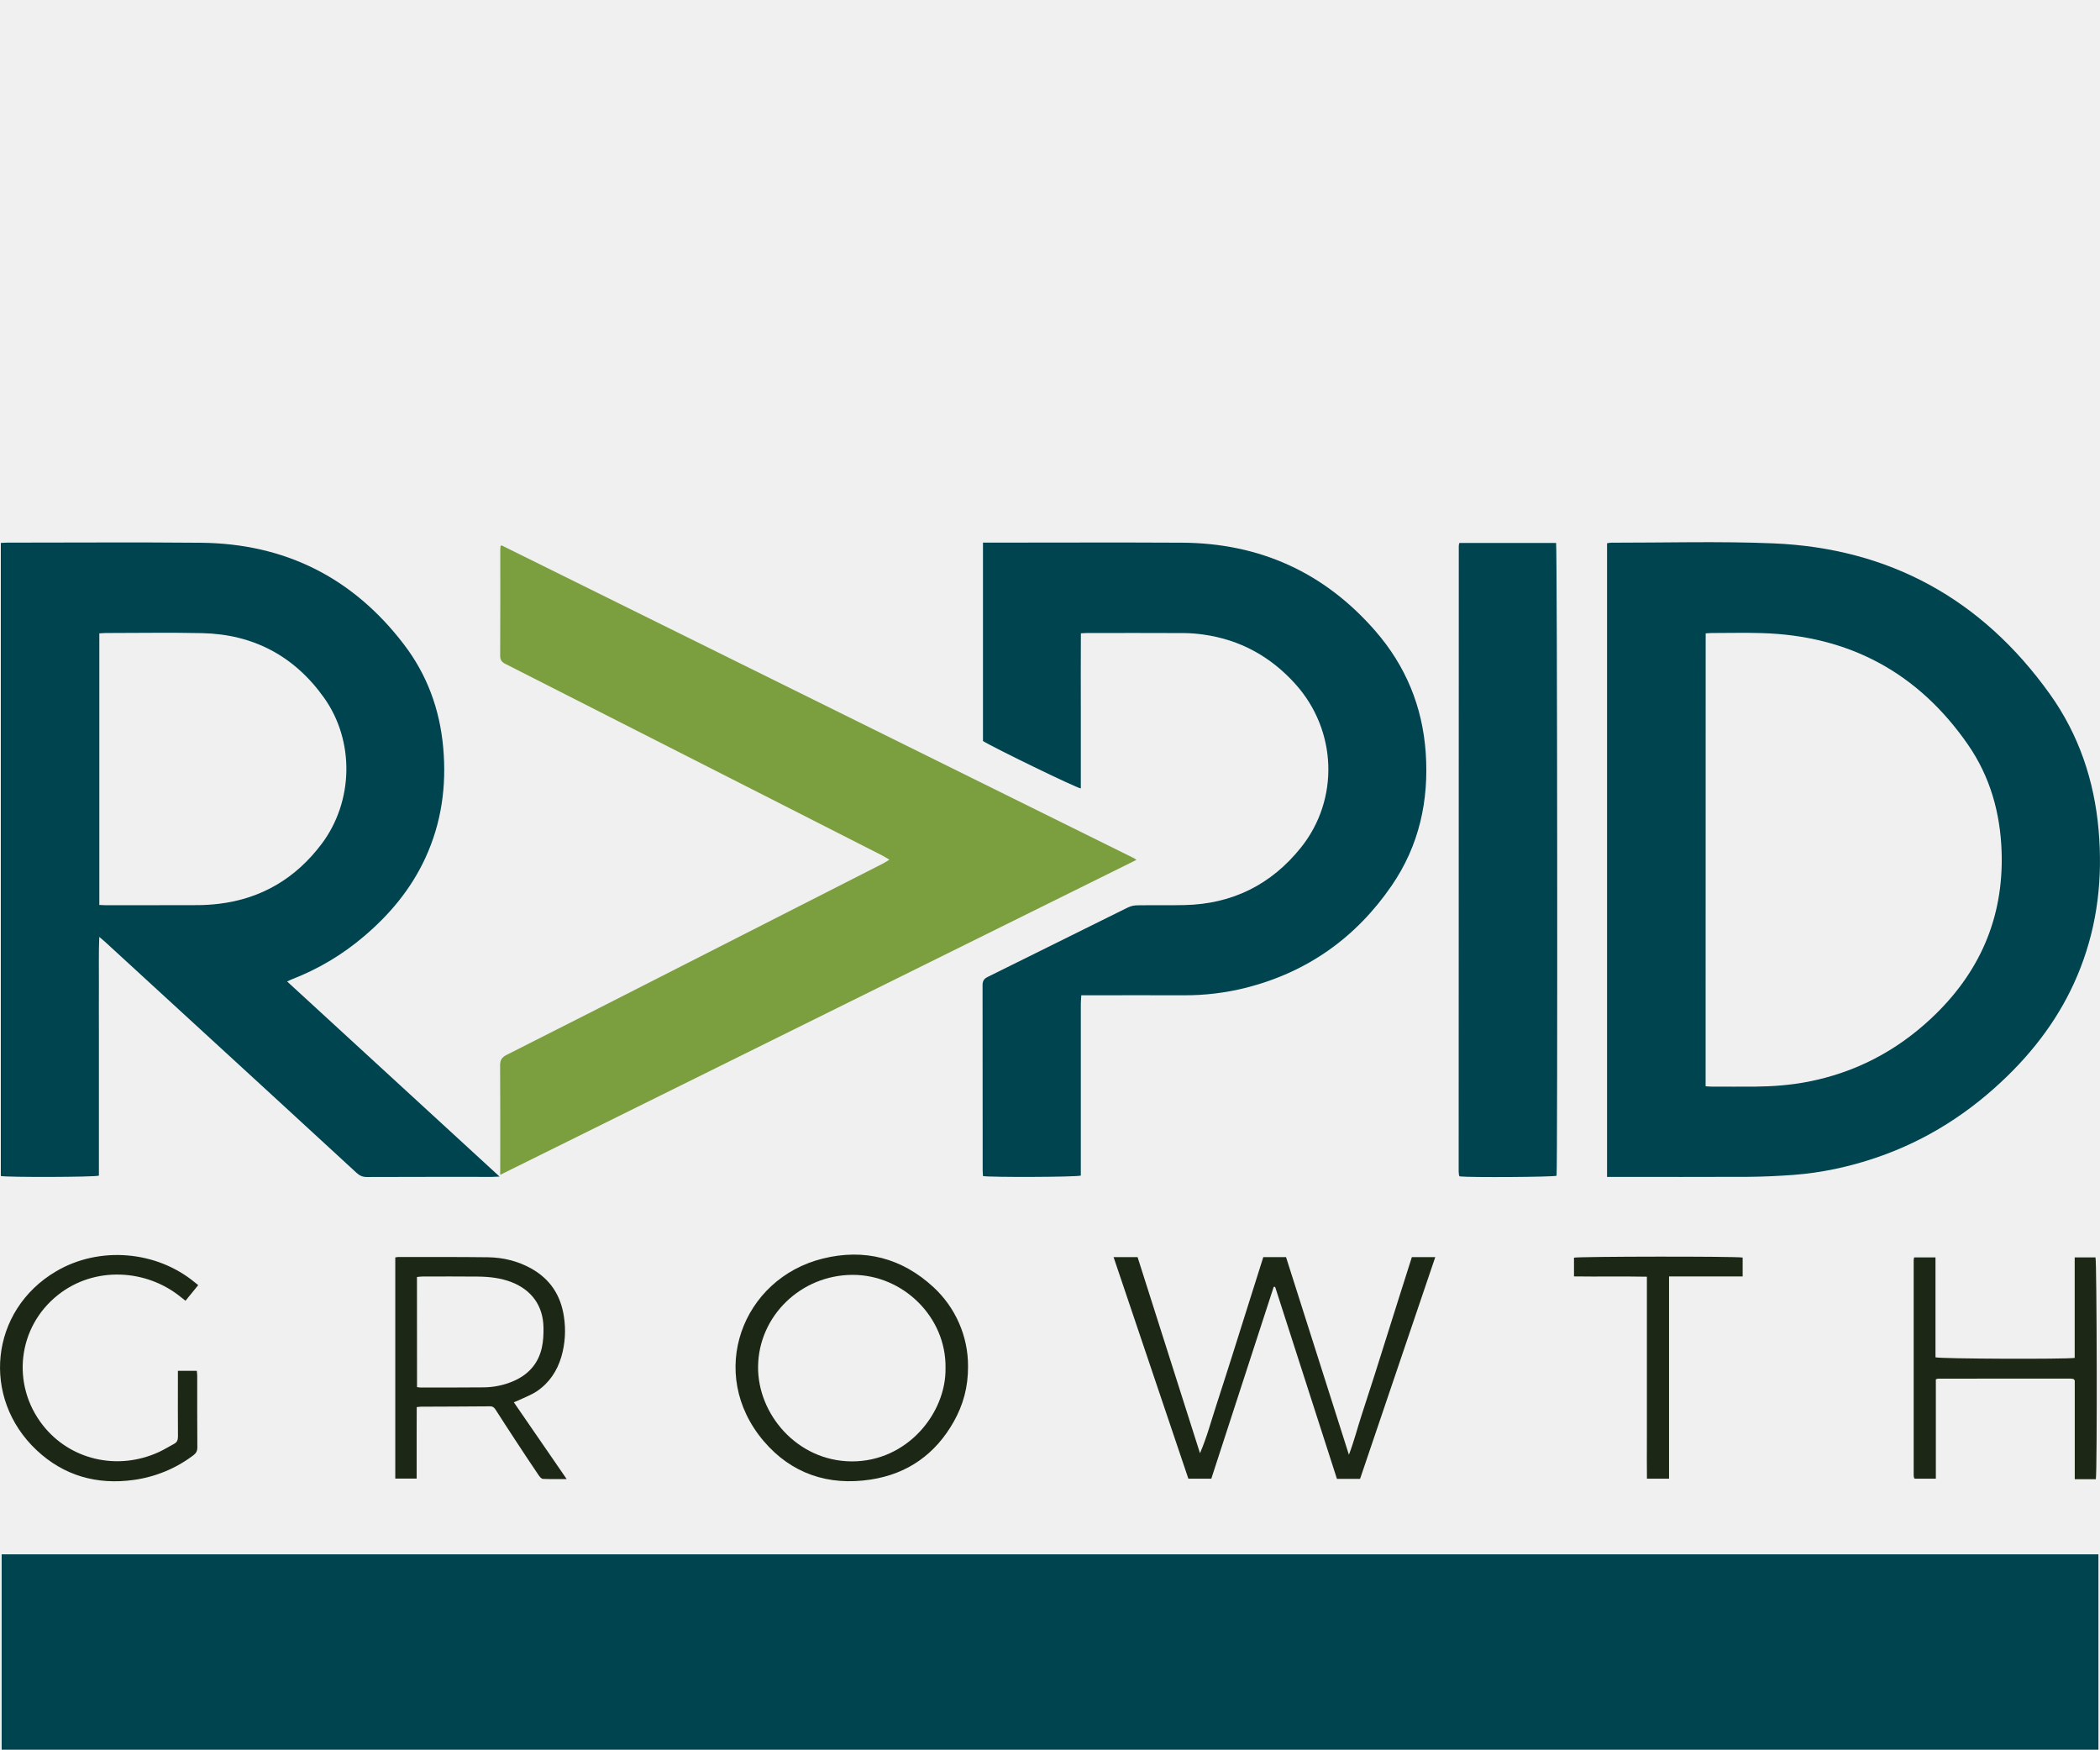
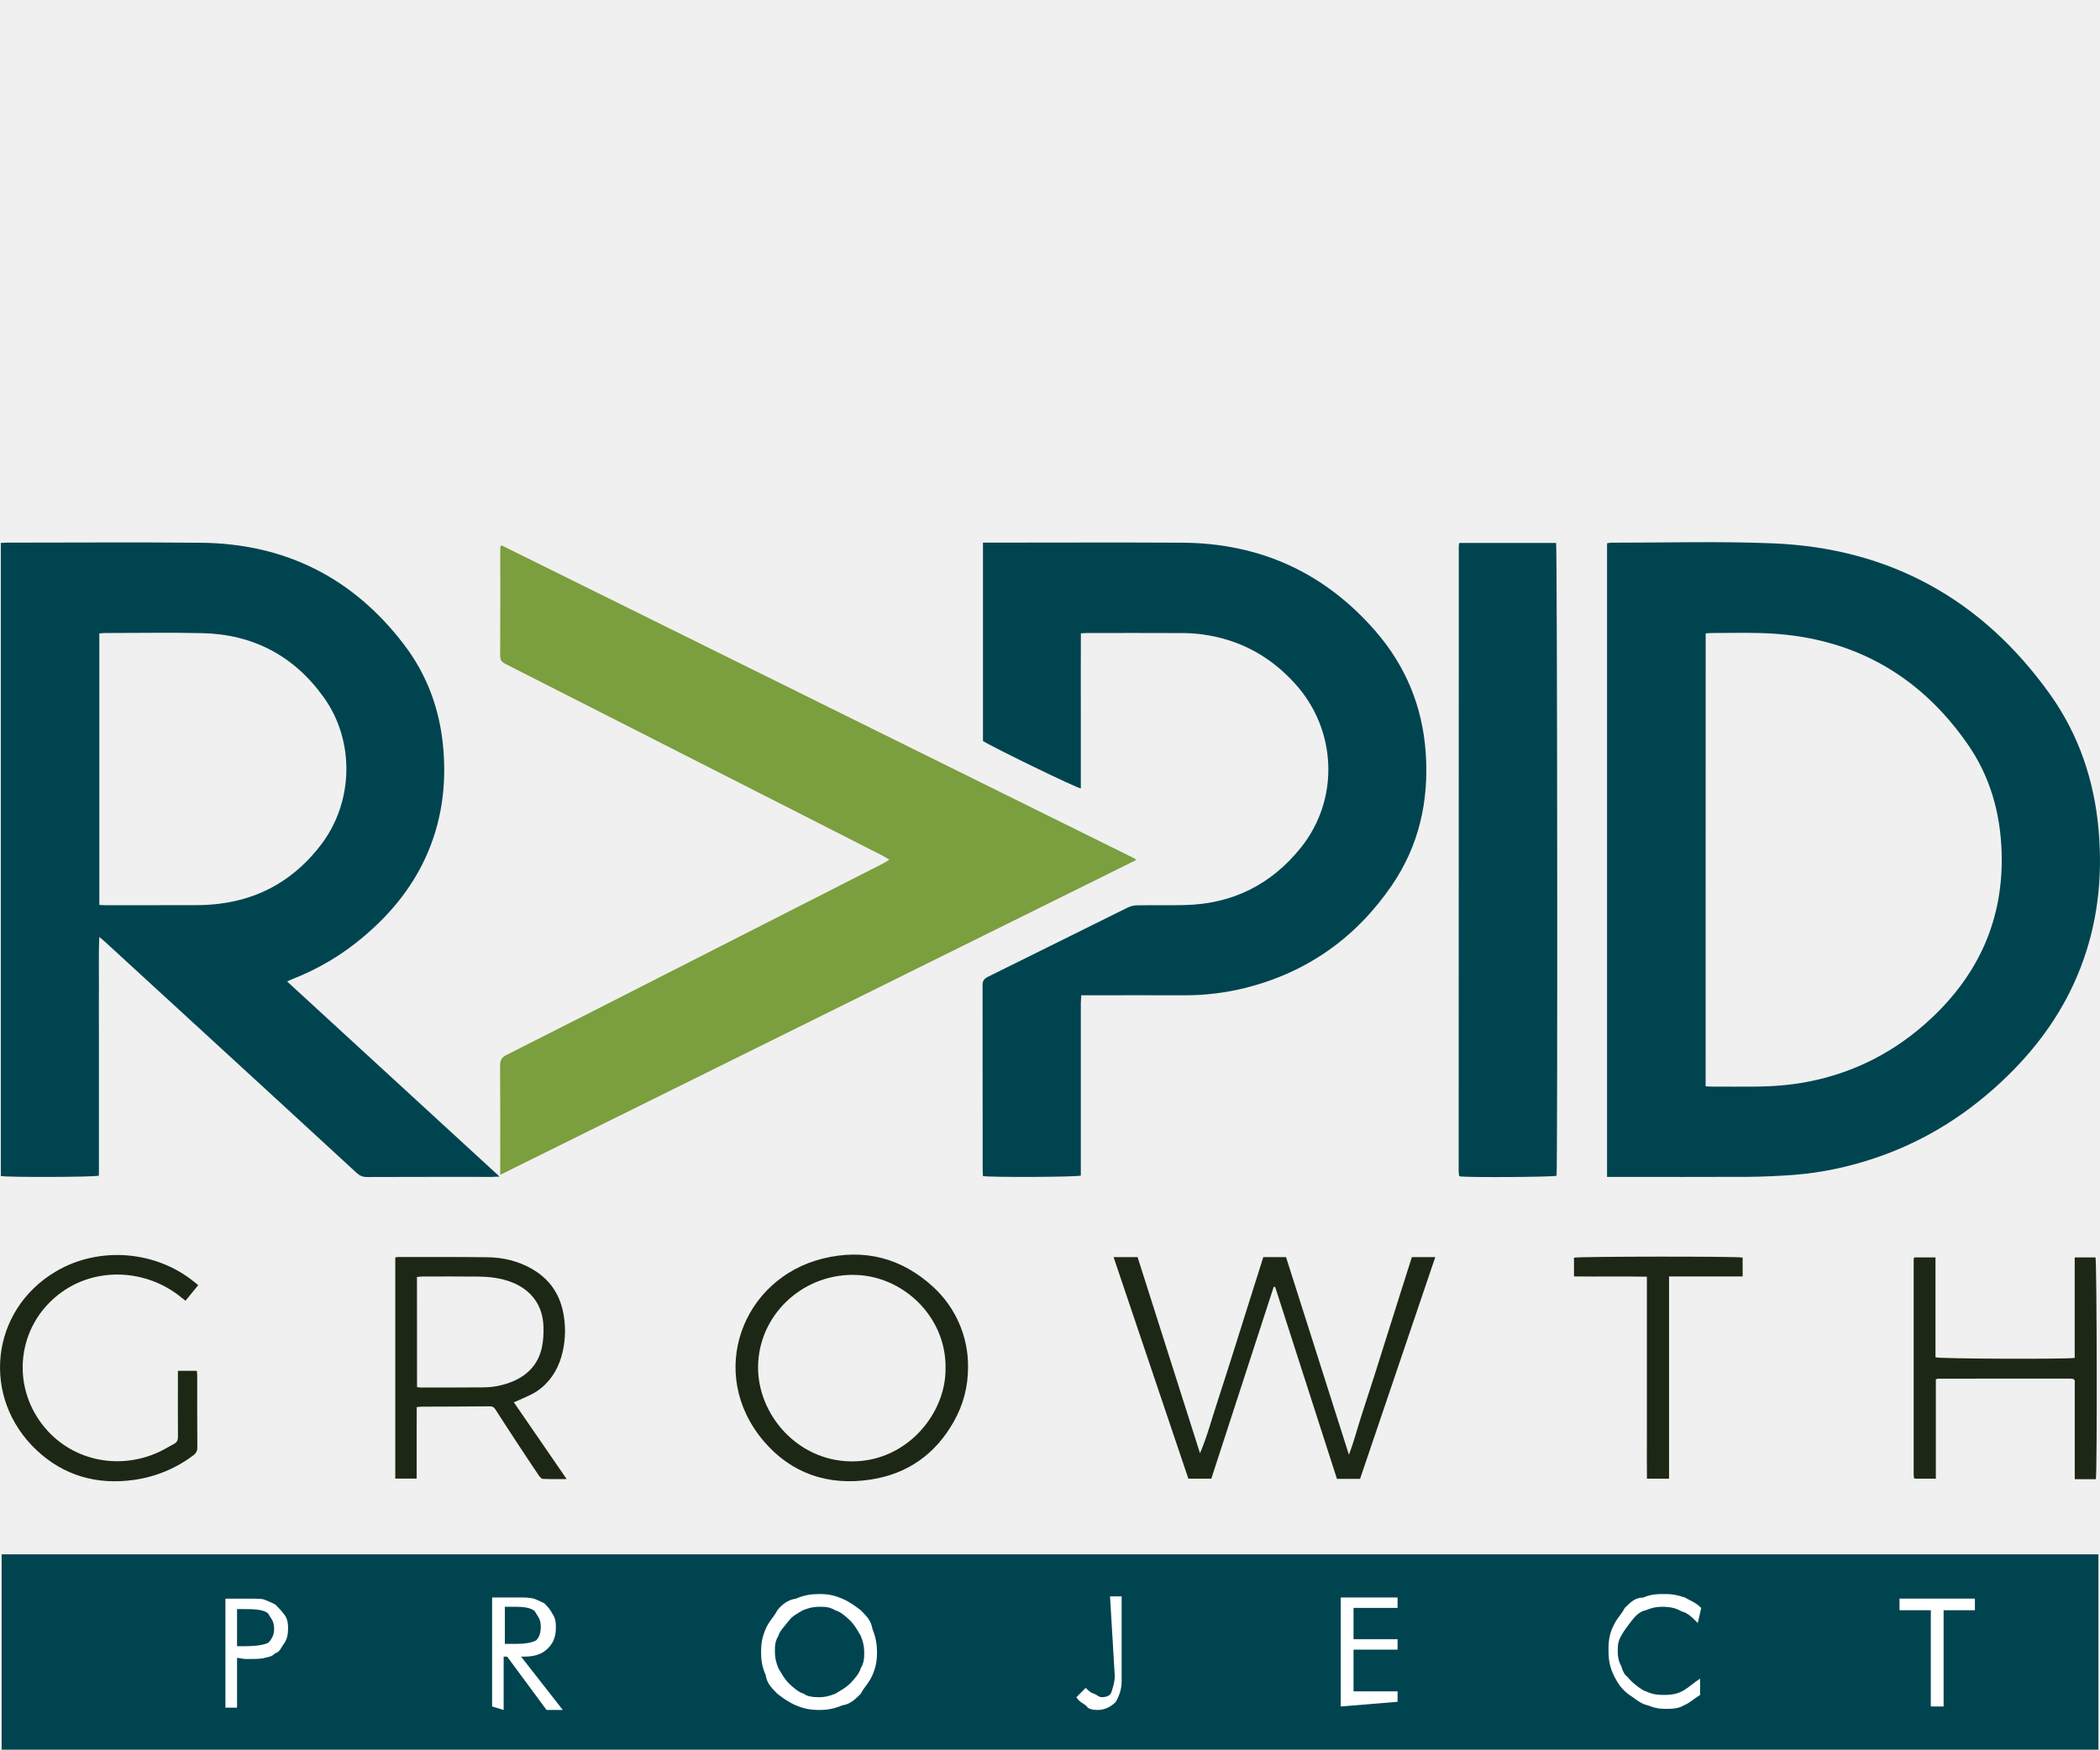
<svg xmlns="http://www.w3.org/2000/svg" xmlns:xlink="http://www.w3.org/1999/xlink" version="1.1" id="Layer_1" x="0px" y="0px" viewBox="0 0 3543.6 2952" style="enable-background:new 0 0 3543.6 2952;" xml:space="preserve">
  <style type="text/css">
	.st0{display:none;}
	.st1{display:inline;}
- 	.st2{display:inline;clip-path:url(#SVGID_2_);}
+ 	.st2{clip-path:url(#SVGID_2_);}
	.st3{fill:#231F20;}
	.st4{display:none;opacity:0.5;}
	.st5{display:inline;fill:#231F20;}
	.st6{fill:#004450;}
	.st7{fill:#7B9E3E;}
	.st8{fill:#1C2815;}
+ 	.st9{fill:#FFFFFF;}
</style>
  <g>
    <g id="Layer_1-2">
      <g class="st0">
-         <defs>
-           <rect id="SVGID_1_" x="1640.9" y="82.6" width="1103.3" height="566.7" />
-         </defs>
-         <clipPath id="SVGID_2_" class="st1">
-           <use xlink:href="#SVGID_1_" style="overflow:visible;" />
-         </clipPath>
-         <g class="st2">
-           <rect x="1645.6" y="545.3" class="st3" width="9.9" height="74.5" />
-           <path class="st3" d="M1670.3,565.9h8.3v8.5h0.2c3.8-6.7,9.8-9.8,17.5-9.8c14.2,0,18.6,8.2,18.6,19.7v35.5h-8.9v-36.5      c0-6.6-4.2-10.8-11-10.8c-10.7,0-15.9,7.2-15.9,16.9v30.5h-8.9L1670.3,565.9z" />
-           <polygon class="st3" points="1752.2,619.8 1742.7,619.8 1722.7,565.9 1732.6,565.9 1747.7,610.8 1747.9,610.8 1762.6,565.9       1771.9,565.9     " />
-           <path class="st3" d="M1825.6,602.7c-2.4,11.9-11,18.4-23.1,18.4c-17.2,0-25.3-11.9-25.9-28.4c0-16.2,10.6-28,25.3-28      c19.1,0,24.9,17.8,24.4,30.9h-40.4c-0.3,9.4,5,17.7,16.8,17.7c7.3,0,12.4-3.5,14-10.5L1825.6,602.7z M1817.1,587.7      c-0.4-8.5-6.8-15.2-15.6-15.2c-9.3,0-14.8,7-15.4,15.2H1817.1z" />
-           <path class="st3" d="M1840.7,602.8c0.3,7.9,7.2,10.4,14.5,10.4c5.5,0,13-1.3,13-8s-8.8-8-17.6-10s-17.6-4.9-17.6-15.2      c0-10.8,10.7-15.3,20.1-15.3c11.9,0,21.4,3.8,22.1,16.9h-8.9c-0.6-6.9-6.7-9.1-12.5-9.1c-5.3,0-11.5,1.5-11.5,6.9      c0,6.4,9.4,7.4,17.6,9.4c8.9,2,17.6,4.9,17.6,15.3c0,12.8-12,17-22.9,17c-12.1,0-22.3-4.9-22.8-18.3L1840.7,602.8z" />
-           <path class="st3" d="M1899.3,565.9h10.8v7.8h-10.8v33.5c0,4.1,1.2,4.8,6.7,4.8h4.1v7.8h-6.8c-9.2,0-12.8-1.9-12.8-11.8v-34.3      h-9.2v-7.8h9.2v-16.2h8.8V565.9z" />
-           <path class="st3" d="M1928.9,556.2h-8.9v-10.8h8.9L1928.9,556.2z M1920,565.9h8.9v53.9h-8.9L1920,565.9z" />
-           <path class="st3" d="M1942.2,565.9h8.3v8.5h0.2c3.7-6.7,9.8-9.8,17.5-9.8c14.2,0,18.6,8.2,18.6,19.7v35.5h-8.8v-36.5      c0-6.6-4.2-10.8-11-10.8c-10.7,0-16,7.2-16,16.9v30.5h-8.9L1942.2,565.9z" />
-           <path class="st3" d="M2046.3,615.2c0,17.5-8,26.5-25,26.5c-10.1,0-21.8-4.1-22.3-15.8h8.8c0.4,6.5,8.2,8.8,14,8.8      c11.6,0,16.2-8.3,16.2-20.4v-3.6h-0.2c-2.9,6.6-10,9.8-16.8,9.8c-16.1,0-24.1-12.6-24.1-27.3c0-12.7,6.3-28.5,24.9-28.5      c6.8,0,12.8,3,16,9h0.1v-7.7h8.3L2046.3,615.2z M2037.6,591.7c0-9.5-4.2-19.3-15.3-19.3c-11.4,0-16,9.3-16,19.6      c0,9.7,3.5,20.6,15.2,20.6S2037.6,601.8,2037.6,591.7z" />
-           <path class="st3" d="M2097.3,556.2h-8.9v-10.8h8.9V556.2z M2088.4,565.9h8.9v53.9h-8.9V565.9z" />
-           <path class="st3" d="M2110.6,565.9h8.4v8.5h0.2c3.8-6.7,9.8-9.8,17.5-9.8c14.2,0,18.6,8.2,18.6,19.7v35.5h-8.9v-36.5      c0-6.6-4.2-10.8-11-10.8c-10.7,0-15.9,7.2-15.9,16.9v30.5h-8.9L2110.6,565.9z" />
-           <path class="st3" d="M2196.5,565.9h8.3v11.4h0.2c4.3-8.7,10.2-12.9,19.8-12.6v9.4c-14.3,0-19.5,8.1-19.5,21.8v24h-8.9V565.9z" />
-           <path class="st3" d="M2275.8,619.8h-8.3v-8.5h-0.2c-3.8,6.7-9.8,9.8-17.5,9.8c-14.2,0-18.6-8.1-18.6-19.7v-35.5h8.9v36.5      c0,6.6,4.2,10.8,10.9,10.8c10.7,0,16-7.2,16-16.9v-30.5h8.9L2275.8,619.8z" />
-           <path class="st3" d="M2288.4,565.9h8.3v11.4h0.2c4.3-8.7,10.2-12.9,19.8-12.6v9.4c-14.3,0-19.5,8.1-19.5,21.8v24h-8.9V565.9z" />
-           <path class="st3" d="M2370.8,619.6c-1.9,1.1-4.1,1.6-6.3,1.5c-4.6,0-7.5-2.5-7.5-8.3c-4.9,5.7-11.5,8.3-19,8.3      c-9.8,0-17.8-4.4-17.8-15.1c0-12.2,9.1-14.8,18.2-16.6c9.8-1.9,18.2-1.3,18.2-7.9c0-7.7-6.4-9-12-9c-7.5,0-13,2.3-13.4,10.2      h-8.9c0.5-13.3,10.9-18,22.9-18c9.7,0,20.2,2.2,20.2,14.8v27.8c0,4.2,0,6,2.8,6c0.9,0,1.8-0.2,2.7-0.5L2370.8,619.6z       M2356.4,591.9c-3.4,2.5-10.1,2.6-16.1,3.7s-10.9,3.1-10.9,9.7c0,5.8,5,7.9,10.4,7.9c11.7,0,16.5-7.3,16.5-12.2L2356.4,591.9z" />
-           <rect x="2379.2" y="545.3" class="st3" width="8.9" height="74.5" />
-           <path class="st3" d="M2430.3,565.9h8.9v7.3h0.2c2.9-6,9.8-8.6,17.2-8.6c16.6,0,24.8,13.1,24.8,28.4s-8.1,28-24.6,28      c-5.5,0-13.4-2.1-17.4-8.5h-0.2v27.8h-8.9V565.9z M2455.3,572.4c-11.9,0-16.5,10.2-16.5,20.3c0,10.6,4.8,20.4,17,20.4      s16.2-10.3,16.2-20.9C2472,582.2,2466.8,572.4,2455.3,572.4L2455.3,572.4z" />
-           <path class="st3" d="M2537.4,602.7c-2.4,11.9-10.9,18.4-23,18.4c-17.2,0-25.3-11.9-25.9-28.4c0-16.2,10.6-28,25.4-28      c19.1,0,24.9,17.8,24.4,30.9H2498c-0.3,9.4,5,17.7,16.8,17.7c7.3,0,12.4-3.5,14-10.5L2537.4,602.7z M2528.9,587.7      c-0.4-8.5-6.8-15.2-15.5-15.2c-9.3,0-14.8,7-15.4,15.2H2528.9z" />
-           <path class="st3" d="M2570.3,564.6c17.1,0,26.2,12.4,26.2,28.3s-9.1,28.1-26.2,28.1s-26.2-12.4-26.2-28.2      S2553.2,564.6,2570.3,564.6 M2570.3,613.2c9.3,0,16.8-7.3,16.8-20.3s-7.5-20.4-16.8-20.4s-16.8,7.3-16.8,20.4      S2561.1,613.2,2570.3,613.2L2570.3,613.2z" />
-           <path class="st3" d="M2606.9,565.9h8.9v7.3h0.2c2.9-6,9.8-8.6,17.2-8.6c16.6,0,24.8,13.1,24.8,28.4s-8.1,28-24.6,28      c-5.5,0-13.4-2.1-17.4-8.5h-0.2v27.8h-8.9V565.9z M2631.9,572.4c-11.9,0-16.5,10.2-16.5,20.3c0,10.6,4.8,20.4,17,20.4      s16.1-10.3,16.1-20.9C2648.6,582.2,2643.4,572.4,2631.9,572.4L2631.9,572.4z" />
-           <rect x="2668.6" y="545.3" class="st3" width="8.9" height="74.5" />
-           <path class="st3" d="M2736.7,602.7c-2.4,11.9-10.9,18.4-23,18.4c-17.2,0-25.3-11.9-25.9-28.4c0-16.2,10.6-28,25.4-28      c19.1,0,24.9,17.8,24.4,30.9h-40.4c-0.3,9.4,5,17.7,16.8,17.7c7.3,0,12.4-3.5,14-10.5L2736.7,602.7z M2728.2,587.7      c-0.4-8.5-6.8-15.2-15.5-15.2c-9.3,0-14.8,7-15.4,15.2H2728.2z" />
-           <path class="st3" d="M1920.4,461.5h41.2V300.1h-41.2V461.5z M1990.9,461.5h39.5V400h46.9v-36.2h-46.9v-27.5h48.7v-36.2h-88.2      L1990.9,461.5z M2184.1,438.2l7.9,23.3h44.7l-64.2-161.4H2140l-64.8,161.4h44.3l8.5-23.3H2184.1z M2155.9,350.2h0.6l16.6,55.2      h-33.8L2155.9,350.2z M2251,461.5h56.5c61.3,0,83.1-37.1,83.1-81.1c0-17.7-3.7-34.9-14.8-50.2c-20.9-30.1-53.2-30.1-71.4-30.1      H2251V461.5z M2292.2,336.3h17.9c18.3,0,26.6,7.6,31.4,14.9c5.9,9.1,7.8,20.7,7.8,29.9c0,22.9-8.7,44.3-39.5,44.3h-17.7V336.3z" />
-           <path class="st3" d="M1764.1,207.2c-2.2-2.8-3.1-4.7-5.6-7.3c-2-2.1-4.3-4-6.8-5.4c-2-1.2-3.3-1.6-5.3-2.8      c-2.1-1.2-4.1-2.5-5.9-4.2c-1.8-1.6-3.3-3.4-4.7-5.4c-2-2.5-3.6-5.3-4.8-8.4c-1.1-2.6-1.8-5.3-2.1-8.1c-0.4-2.9-0.3-5.8,0.1-8.7      c0.3-2.1,0.8-4.3,1.5-6.3c0.4-1.3,0.9-2.6,1.5-3.7c0.6-1.1,1.3-2,2.1-2.9V93.6h3.1V145c0.2,2.8-0.1,4.5,0.6,7.3      c0.4,2.2,1.3,4.4,2.5,6.2c1.3,2.2,3.1,4,5.3,5.3c1,0.9,2.3,1.5,3.6,1.8c0.6,0.1,1.3,0.1,1.9,0.1c-0.8-2.8-1.2-5.7-1.2-8.7      c-0.1-3.1,0.4-6.2,1.3-9.1V93.6h3v49.3l0.1,0.1l0.1-0.3c0.7-0.8,1.4-1.6,2.2-2.4c0.7-0.6,1.4-1.1,2.2-1.6      c0.7-0.4,1.5-0.7,2.3-0.9c1-0.2,1.9-0.3,2.9-0.3c1,0,1.9,0.1,2.9,0.3c0.8,0.2,1.6,0.5,2.3,0.9c0.8,0.4,1.6,0.9,2.2,1.6      c0.8,0.7,1.5,1.5,2.2,2.4l0.2,0.3l0.1-0.1V93.6h3v54.3c1,2.9,1.4,6,1.3,9.1c0,2.9-0.4,5.8-1.2,8.6c0.6,0,1.3,0,1.9-0.1      c1.3-0.4,2.5-1,3.6-1.8c2.2-1.3,4-3.1,5.3-5.3c1.2-1.9,2.1-4,2.5-6.2c0.7-2.8,0.3-4.4,0.6-7.3V93.6h3V144      c0.9,0.9,1.6,1.8,2.2,2.9c0.6,1.2,1.1,2.4,1.5,3.7c0.7,2.1,1.2,4.2,1.5,6.3c0.5,2.9,0.5,5.8,0.2,8.7c-0.3,2.8-1,5.5-2.1,8.1      c-1.2,3-2.8,5.8-4.8,8.4c-1.3,2-2.9,3.8-4.7,5.4c-1.8,1.6-3.8,3-5.9,4.2c-2,1.2-3.3,1.5-5.3,2.8c-2.5,1.5-4.8,3.3-6.8,5.4      C1767.1,202.4,1766.3,204.3,1764.1,207.2" />
-           <path class="st3" d="M1764.1,250.5c-4.2-7.1-9.9-13.1-16.7-17.7c0,0-2.6-1.8-9.2-5.5c-5.4-3-8.8-6.8-11.9-10.5      c-17.8-26.3-8-50-6.3-49.5l0.2-0.1l-0.2,0.1V93.6h3V173c0,0-1.5,9.1,12.3,15.3c8.9,3.9,20.8,14.7,28.7,28.4      c7.9-13.8,19.9-24.5,28.8-28.4c13.8-6.1,12.3-15.3,12.3-15.3V93.6h3v73.6l-0.2-0.1l0.2,0.1c1.8-0.5,11.5,23.2-6.2,49.5      c-3.1,3.7-6.6,7.5-11.9,10.5c-6.6,3.7-9.2,5.5-9.2,5.5C1773.9,237.4,1768.2,243.4,1764.1,250.5" />
-           <path class="st3" d="M1764.1,294.3c-3.6-9.5-11.2-17-20.8-20.4c-56-20.8-35.7-64.8-33.7-66.9V93.6h3.1v113.1      c0.2,2.7,0.8,5.4,1.7,8c1.6,4.4,4.5,9.1,7.3,10.9c6.9,4.2,11.6,5.1,18.1,8.5c5.8,3,13,7.9,24.3,20.9      c11.3-13,18.5-17.9,24.3-20.9c6.5-3.4,11.2-4.3,18.1-8.5c2.9-1.8,5.7-6.4,7.3-10.9c0.9-2.6,1.5-5.3,1.7-8V93.6h3.1V207      c1.9,2,22.3,46-33.7,66.9C1775.3,277.3,1767.7,284.7,1764.1,294.3" />
-           <path class="st3" d="M1682.2,461.5h-36.3v-32h36.2c15.9,0,28.8-12.9,28.7-28.8V300.2h31l0.1,101.5c0.1,32.9-26.5,59.7-59.5,59.8      C1682.4,461.5,1682.3,461.5,1682.2,461.5" />
-           <path class="st3" d="M1846,461.5h36.3v-32h-36.2c-15.9,0-28.7-12.9-28.7-28.8V300.2h-31v101.5      C1786.4,434.7,1813,461.4,1846,461.5C1845.9,461.5,1846,461.5,1846,461.5" />
-           <path class="st3" d="M1681.8,500.3h-35.9v-32h36.2c41.1,0,66.6-32.2,66.6-67.6V300.2h31v101.5      C1779.6,455.2,1737.2,500.3,1681.8,500.3" />
+         <g class="st1">
+           <defs>
+             <rect id="SVGID_1_" x="1640.9" y="82.6" width="1103.3" height="566.7" />
+           </defs>
+           <clipPath id="SVGID_2_">
+             <use xlink:href="#SVGID_1_" style="overflow:visible;" />
+           </clipPath>
+           <g class="st2">
+             <rect x="1645.6" y="545.3" class="st3" width="9.9" height="74.5" />
+             <path class="st3" d="M1670.3,565.9h8.3v8.5h0.2c3.8-6.7,9.8-9.8,17.5-9.8c14.2,0,18.6,8.2,18.6,19.7v35.5h-8.9v-36.5       c0-6.6-4.2-10.8-11-10.8c-10.7,0-15.9,7.2-15.9,16.9v30.5h-8.9L1670.3,565.9z" />
+             <polygon class="st3" points="1752.2,619.8 1742.7,619.8 1722.7,565.9 1732.6,565.9 1747.7,610.8 1747.9,610.8 1762.6,565.9        1771.9,565.9      " />
+             <path class="st3" d="M1825.6,602.7c-2.4,11.9-11,18.4-23.1,18.4c-17.2,0-25.3-11.9-25.9-28.4c0-16.2,10.6-28,25.3-28       c19.1,0,24.9,17.8,24.4,30.9h-40.4c-0.3,9.4,5,17.7,16.8,17.7c7.3,0,12.4-3.5,14-10.5L1825.6,602.7z M1817.1,587.7       c-0.4-8.5-6.8-15.2-15.6-15.2c-9.3,0-14.8,7-15.4,15.2H1817.1z" />
+             <path class="st3" d="M1840.7,602.8c0.3,7.9,7.2,10.4,14.5,10.4c5.5,0,13-1.3,13-8s-8.8-8-17.6-10s-17.6-4.9-17.6-15.2       c0-10.8,10.7-15.3,20.1-15.3c11.9,0,21.4,3.8,22.1,16.9h-8.9c-0.6-6.9-6.7-9.1-12.5-9.1c-5.3,0-11.5,1.5-11.5,6.9       c0,6.4,9.4,7.4,17.6,9.4c8.9,2,17.6,4.9,17.6,15.3c0,12.8-12,17-22.9,17c-12.1,0-22.3-4.9-22.8-18.3L1840.7,602.8z" />
+             <path class="st3" d="M1899.3,565.9h10.8v7.8h-10.8v33.5c0,4.1,1.2,4.8,6.7,4.8h4.1v7.8h-6.8c-9.2,0-12.8-1.9-12.8-11.8v-34.3       h-9.2v-7.8h9.2v-16.2h8.8L1899.3,565.9L1899.3,565.9z" />
+             <path class="st3" d="M1928.9,556.2h-8.9v-10.8h8.9V556.2z M1920,565.9h8.9v53.9h-8.9V565.9z" />
+             <path class="st3" d="M1942.2,565.9h8.3v8.5h0.2c3.7-6.7,9.8-9.8,17.5-9.8c14.2,0,18.6,8.2,18.6,19.7v35.5h-8.8v-36.5       c0-6.6-4.2-10.8-11-10.8c-10.7,0-16,7.2-16,16.9v30.5h-8.9L1942.2,565.9z" />
+             <path class="st3" d="M2046.3,615.2c0,17.5-8,26.5-25,26.5c-10.1,0-21.8-4.1-22.3-15.8h8.8c0.4,6.5,8.2,8.8,14,8.8       c11.6,0,16.2-8.3,16.2-20.4v-3.6h-0.2c-2.9,6.6-10,9.8-16.8,9.8c-16.1,0-24.1-12.6-24.1-27.3c0-12.7,6.3-28.5,24.9-28.5       c6.8,0,12.8,3,16,9h0.1V566h8.3L2046.3,615.2z M2037.6,591.7c0-9.5-4.2-19.3-15.3-19.3c-11.4,0-16,9.3-16,19.6       c0,9.7,3.5,20.6,15.2,20.6S2037.6,601.8,2037.6,591.7z" />
+             <path class="st3" d="M2097.3,556.2h-8.9v-10.8h8.9V556.2z M2088.4,565.9h8.9v53.9h-8.9V565.9z" />
+             <path class="st3" d="M2110.6,565.9h8.4v8.5h0.2c3.8-6.7,9.8-9.8,17.5-9.8c14.2,0,18.6,8.2,18.6,19.7v35.5h-8.9v-36.5       c0-6.6-4.2-10.8-11-10.8c-10.7,0-15.9,7.2-15.9,16.9v30.5h-8.9L2110.6,565.9z" />
+             <path class="st3" d="M2196.5,565.9h8.3v11.4h0.2c4.3-8.7,10.2-12.9,19.8-12.6v9.4c-14.3,0-19.5,8.1-19.5,21.8v24h-8.9       L2196.5,565.9L2196.5,565.9z" />
+             <path class="st3" d="M2275.8,619.8h-8.3v-8.5h-0.2c-3.8,6.7-9.8,9.8-17.5,9.8c-14.2,0-18.6-8.1-18.6-19.7v-35.5h8.9v36.5       c0,6.6,4.2,10.8,10.9,10.8c10.7,0,16-7.2,16-16.9v-30.5h8.9L2275.8,619.8z" />
+             <path class="st3" d="M2288.4,565.9h8.3v11.4h0.2c4.3-8.7,10.2-12.9,19.8-12.6v9.4c-14.3,0-19.5,8.1-19.5,21.8v24h-8.9       L2288.4,565.9L2288.4,565.9z" />
+             <path class="st3" d="M2370.8,619.6c-1.9,1.1-4.1,1.6-6.3,1.5c-4.6,0-7.5-2.5-7.5-8.3c-4.9,5.7-11.5,8.3-19,8.3       c-9.8,0-17.8-4.4-17.8-15.1c0-12.2,9.1-14.8,18.2-16.6c9.8-1.9,18.2-1.3,18.2-7.9c0-7.7-6.4-9-12-9c-7.5,0-13,2.3-13.4,10.2       h-8.9c0.5-13.3,10.9-18,22.9-18c9.7,0,20.2,2.2,20.2,14.8v27.8c0,4.2,0,6,2.8,6c0.9,0,1.8-0.2,2.7-0.5L2370.8,619.6z        M2356.4,591.9c-3.4,2.5-10.1,2.6-16.1,3.7s-10.9,3.1-10.9,9.7c0,5.8,5,7.9,10.4,7.9c11.7,0,16.5-7.3,16.5-12.2L2356.4,591.9z" />
+             <rect x="2379.2" y="545.3" class="st3" width="8.9" height="74.5" />
+             <path class="st3" d="M2430.3,565.9h8.9v7.3h0.2c2.9-6,9.8-8.6,17.2-8.6c16.6,0,24.8,13.1,24.8,28.4s-8.1,28-24.6,28       c-5.5,0-13.4-2.1-17.4-8.5h-0.2v27.8h-8.9V565.9z M2455.3,572.4c-11.9,0-16.5,10.2-16.5,20.3c0,10.6,4.8,20.4,17,20.4       s16.2-10.3,16.2-20.9C2472,582.2,2466.8,572.4,2455.3,572.4L2455.3,572.4z" />
+             <path class="st3" d="M2537.4,602.7c-2.4,11.9-10.9,18.4-23,18.4c-17.2,0-25.3-11.9-25.9-28.4c0-16.2,10.6-28,25.4-28       c19.1,0,24.9,17.8,24.4,30.9H2498c-0.3,9.4,5,17.7,16.8,17.7c7.3,0,12.4-3.5,14-10.5L2537.4,602.7z M2528.9,587.7       c-0.4-8.5-6.8-15.2-15.5-15.2c-9.3,0-14.8,7-15.4,15.2H2528.9z" />
+             <path class="st3" d="M2570.3,564.6c17.1,0,26.2,12.4,26.2,28.3s-9.1,28.1-26.2,28.1s-26.2-12.4-26.2-28.2       S2553.2,564.6,2570.3,564.6 M2570.3,613.2c9.3,0,16.8-7.3,16.8-20.3s-7.5-20.4-16.8-20.4s-16.8,7.3-16.8,20.4       S2561.1,613.2,2570.3,613.2L2570.3,613.2z" />
+             <path class="st3" d="M2606.9,565.9h8.9v7.3h0.2c2.9-6,9.8-8.6,17.2-8.6c16.6,0,24.8,13.1,24.8,28.4s-8.1,28-24.6,28       c-5.5,0-13.4-2.1-17.4-8.5h-0.2v27.8h-8.9V565.9z M2631.9,572.4c-11.9,0-16.5,10.2-16.5,20.3c0,10.6,4.8,20.4,17,20.4       s16.1-10.3,16.1-20.9C2648.6,582.2,2643.4,572.4,2631.9,572.4L2631.9,572.4z" />
+             <rect x="2668.6" y="545.3" class="st3" width="8.9" height="74.5" />
+             <path class="st3" d="M2736.7,602.7c-2.4,11.9-10.9,18.4-23,18.4c-17.2,0-25.3-11.9-25.9-28.4c0-16.2,10.6-28,25.4-28       c19.1,0,24.9,17.8,24.4,30.9h-40.4c-0.3,9.4,5,17.7,16.8,17.7c7.3,0,12.4-3.5,14-10.5L2736.7,602.7z M2728.2,587.7       c-0.4-8.5-6.8-15.2-15.5-15.2c-9.3,0-14.8,7-15.4,15.2H2728.2z" />
+             <path class="st3" d="M1920.4,461.5h41.2V300.1h-41.2V461.5z M1990.9,461.5h39.5V400h46.9v-36.2h-46.9v-27.5h48.7v-36.2h-88.2       L1990.9,461.5z M2184.1,438.2l7.9,23.3h44.7l-64.2-161.4H2140l-64.8,161.4h44.3l8.5-23.3H2184.1z M2155.9,350.2h0.6l16.6,55.2       h-33.8L2155.9,350.2z M2251,461.5h56.5c61.3,0,83.1-37.1,83.1-81.1c0-17.7-3.7-34.9-14.8-50.2c-20.9-30.1-53.2-30.1-71.4-30.1       H2251V461.5z M2292.2,336.3h17.9c18.3,0,26.6,7.6,31.4,14.9c5.9,9.1,7.8,20.7,7.8,29.9c0,22.9-8.7,44.3-39.5,44.3h-17.7v-89.1       H2292.2z" />
+             <path class="st3" d="M1764.1,207.2c-2.2-2.8-3.1-4.7-5.6-7.3c-2-2.1-4.3-4-6.8-5.4c-2-1.2-3.3-1.6-5.3-2.8       c-2.1-1.2-4.1-2.5-5.9-4.2c-1.8-1.6-3.3-3.4-4.7-5.4c-2-2.5-3.6-5.3-4.8-8.4c-1.1-2.6-1.8-5.3-2.1-8.1       c-0.4-2.9-0.3-5.8,0.1-8.7c0.3-2.1,0.8-4.3,1.5-6.3c0.4-1.3,0.9-2.6,1.5-3.7c0.6-1.1,1.3-2,2.1-2.9V93.6h3.1V145       c0.2,2.8-0.1,4.5,0.6,7.3c0.4,2.2,1.3,4.4,2.5,6.2c1.3,2.2,3.1,4,5.3,5.3c1,0.9,2.3,1.5,3.6,1.8c0.6,0.1,1.3,0.1,1.9,0.1       c-0.8-2.8-1.2-5.7-1.2-8.7c-0.1-3.1,0.4-6.2,1.3-9.1V93.6h3v49.3l0.1,0.1l0.1-0.3c0.7-0.8,1.4-1.6,2.2-2.4       c0.7-0.6,1.4-1.1,2.2-1.6c0.7-0.4,1.5-0.7,2.3-0.9c1-0.2,1.9-0.3,2.9-0.3s1.9,0.1,2.9,0.3c0.8,0.2,1.6,0.5,2.3,0.9       c0.8,0.4,1.6,0.9,2.2,1.6c0.8,0.7,1.5,1.5,2.2,2.4l0.2,0.3l0.1-0.1V93.6h3v54.3c1,2.9,1.4,6,1.3,9.1c0,2.9-0.4,5.8-1.2,8.6       c0.6,0,1.3,0,1.9-0.1c1.3-0.4,2.5-1,3.6-1.8c2.2-1.3,4-3.1,5.3-5.3c1.2-1.9,2.1-4,2.5-6.2c0.7-2.8,0.3-4.4,0.6-7.3V93.6h3V144       c0.9,0.9,1.6,1.8,2.2,2.9c0.6,1.2,1.1,2.4,1.5,3.7c0.7,2.1,1.2,4.2,1.5,6.3c0.5,2.9,0.5,5.8,0.2,8.7c-0.3,2.8-1,5.5-2.1,8.1       c-1.2,3-2.8,5.8-4.8,8.4c-1.3,2-2.9,3.8-4.7,5.4c-1.8,1.6-3.8,3-5.9,4.2c-2,1.2-3.3,1.5-5.3,2.8c-2.5,1.5-4.8,3.3-6.8,5.4       C1767.1,202.4,1766.3,204.3,1764.1,207.2" />
+             <path class="st3" d="M1764.1,250.5c-4.2-7.1-9.9-13.1-16.7-17.7c0,0-2.6-1.8-9.2-5.5c-5.4-3-8.8-6.8-11.9-10.5       c-17.8-26.3-8-50-6.3-49.5l0.2-0.1l-0.2,0.1V93.6h3V173c0,0-1.5,9.1,12.3,15.3c8.9,3.9,20.8,14.7,28.7,28.4       c7.9-13.8,19.9-24.5,28.8-28.4c13.8-6.1,12.3-15.3,12.3-15.3V93.6h3v73.6l-0.2-0.1l0.2,0.1c1.8-0.5,11.5,23.2-6.2,49.5       c-3.1,3.7-6.6,7.5-11.9,10.5c-6.6,3.7-9.2,5.5-9.2,5.5C1773.9,237.4,1768.2,243.4,1764.1,250.5" />
+             <path class="st3" d="M1764.1,294.3c-3.6-9.5-11.2-17-20.8-20.4c-56-20.8-35.7-64.8-33.7-66.9V93.6h3.1v113.1       c0.2,2.7,0.8,5.4,1.7,8c1.6,4.4,4.5,9.1,7.3,10.9c6.9,4.2,11.6,5.1,18.1,8.5c5.8,3,13,7.9,24.3,20.9       c11.3-13,18.5-17.9,24.3-20.9c6.5-3.4,11.2-4.3,18.1-8.5c2.9-1.8,5.7-6.4,7.3-10.9c0.9-2.6,1.5-5.3,1.7-8V93.6h3.1V207       c1.9,2,22.3,46-33.7,66.9C1775.3,277.3,1767.7,284.7,1764.1,294.3" />
+             <path class="st3" d="M1682.2,461.5h-36.3v-32h36.2c15.9,0,28.8-12.9,28.7-28.8V300.2h31l0.1,101.5       c0.1,32.9-26.5,59.7-59.5,59.8C1682.4,461.5,1682.3,461.5,1682.2,461.5" />
+             <path class="st3" d="M1846,461.5h36.3v-32h-36.2c-15.9,0-28.7-12.9-28.7-28.8V300.2h-31v101.5       C1786.4,434.7,1813,461.4,1846,461.5C1845.9,461.5,1846,461.5,1846,461.5" />
+             <path class="st3" d="M1681.8,500.3h-35.9v-32h36.2c41.1,0,66.6-32.2,66.6-67.6V300.2h31v101.5       C1779.6,455.2,1737.2,500.3,1681.8,500.3" />
+           </g>
        </g>
      </g>
      <g class="st4">
        <rect x="1504.1" class="st5" width="5.1" height="731.8" />
      </g>
-       <path class="st6" d="M484.5,1655.9L843,1985.1c-5.8,0.2-9.1,0.5-12.3,0.5c-70.6,0-141.2-0.1-211.8,0.2c-7,0-12.1-2.3-17.1-6.9    c-94.6-87.1-189.3-174.1-284.1-261c-47-43.1-94-86.3-141-129.4c-2.4-2.2-5-4.3-9.2-7.8c-1.2,28.5-0.4,55.1-0.6,81.6    c-0.2,26.8,0,53.6,0,80.4v240.8c-8.3,2.6-155.1,3-165.5,0.6V916c4.2-0.2,7.8-0.5,11.4-0.5c108.6,0,217.2-0.8,325.8,0.2    c141.8,1.3,256.6,58.5,342.8,171.3c39.3,51.3,60.8,110,66.5,174.5c5.8,64.8-2.9,127.2-30.4,186.6c-24.1,52-60,95-103.5,131.8    c-36,30.7-76.8,55-120.9,72.1C490.7,1652.9,488.4,1654.1,484.5,1655.9z M167.6,1526.8c3.9,0.2,6.6,0.4,9.3,0.4    c51.9,0,103.8,0.1,155.7-0.1c12.2,0,24.4-0.8,36.5-2.2c72.3-8.6,130-43.2,173.5-100.9c54.1-71.9,56.1-173.9,4.2-246.8    c-50.1-70.4-119.3-107.1-205.8-109c-54.3-1.2-108.6-0.2-162.9-0.2c-3.3,0-6.6,0.4-10.5,0.6L167.6,1526.8z" />
+       <path class="st6" d="M484.5,1655.9L843,1985.1c-5.8,0.2-9.1,0.5-12.3,0.5c-70.6,0-141.2-0.1-211.8,0.2c-7,0-12.1-2.3-17.1-6.9    c-94.6-87.1-189.3-174.1-284.1-261c-47-43.1-94-86.3-141-129.4c-2.4-2.2-5-4.3-9.2-7.8c-1.2,28.5-0.4,55.1-0.6,81.6    c-0.2,26.8,0,53.6,0,80.4v240.8c-8.3,2.6-155.1,3-165.5,0.6V916c4.2-0.2,7.8-0.5,11.4-0.5c108.6,0,217.2-0.8,325.8,0.2    c141.8,1.3,256.6,58.5,342.8,171.3c39.3,51.3,60.8,110,66.5,174.5c5.8,64.8-2.9,127.2-30.4,186.6c-24.1,52-60,95-103.5,131.8    c-36,30.7-76.8,55-120.9,72.1C490.7,1652.9,488.4,1654.1,484.5,1655.9z M167.6,1526.8c3.9,0.2,6.6,0.4,9.3,0.4    c51.9,0,103.8,0.1,155.7-0.1c12.2,0,24.4-0.8,36.5-2.2c72.3-8.6,130-43.2,173.5-100.9c54.1-71.9,56.1-173.9,4.2-246.8    c-50.1-70.4-119.3-107.1-205.8-109c-54.3-1.2-108.6-0.2-162.9-0.2c-3.3,0-6.6,0.4-10.5,0.6V1526.8z" />
      <path class="st6" d="M2711.8,1985.6v-1069c2.3-0.5,4.6-0.9,7-1c90.9,0.1,182-2.6,272.7,1.1c196.8,8,353,94.2,467.4,254.2    c49,68.5,75.1,146.1,82.4,230c6.9,79.6-1.6,157.1-30.6,231.9c-27,69.9-69.2,129.6-122.4,181.7c-63.7,62.4-137,109.5-221.6,138.4    c-45.7,15.6-92.7,25.8-141,29.4c-25,1.8-50.1,3-75.2,3.2c-75.3,0.4-150.6,0.1-226,0.1L2711.8,1985.6z M2878.1,1832.7    c4.2,0.3,7.5,0.6,10.8,0.6c24.4,0,48.9,0.2,73.3,0c29.5-0.3,58.9-2.5,88-8.1c79.7-15.4,148.9-51.3,208.1-106.6    c81.4-76,122.8-168.9,119.3-281c-2.1-65.6-19.2-126.9-56.6-181c-84.2-121.7-201-184.4-349-188.5c-27.8-0.8-55.6-0.1-83.4-0.1    c-3.3,0-6.6,0.4-10.4,0.6L2878.1,1832.7z" />
      <path class="st7" d="M844.1,1982.1v-12.5c0-57.3,0.2-114.7-0.2-172c-0.1-9.2,3-13.8,11.1-17.9c95.1-48,190.1-96.2,284.9-144.6    c116.7-59.4,233.4-118.8,350.1-178.2c3.2-1.6,6.1-3.7,10.8-6.5c-5.2-3-8.5-5.2-12-7c-67.1-34.2-134.2-68.3-201.3-102.4    c-71.3-36.3-142.7-72.5-214.1-108.8c-73.5-37.3-146.9-74.7-220.4-112c-6.1-3.1-9.1-6.6-9-14c0.3-59.7,0.2-119.4,0.2-179.2    c0-2,0.3-4,0.4-5.7c0.4-0.3,0.9-0.5,1.3-0.8c0.3-0.1,0.7-0.3,1-0.1c355.7,175.9,711.4,351.8,1067,527.7c1.3,0.8,2.5,1.7,3.7,2.7    L844.1,1982.1z" />
      <path class="st6" d="M1658.7,915.5h12.5c107.9,0,215.8-0.5,323.7,0.1c130.9,0.8,240.1,50.2,326.1,149.2    c51,58.7,79.3,127.1,84.8,205c5.6,81.1-11.1,156.9-57.4,224.3c-60.1,87.6-141.7,145.7-245,172.2c-34.9,8.8-70.8,13.2-106.7,12.9    c-52.9-0.2-105.9,0-158.8,0h-13.3c-0.3,5.4-0.8,10-0.8,14.6c-0.1,92.3-0.1,184.6,0,276.9v12.7c-8.3,2.6-153.2,3.1-165.1,0.8    c-0.2-3.1-0.5-6.3-0.5-9.6c0-104.2-0.1-208.3-0.2-312.5c0-7.2,2.4-10.7,8.7-13.9c79.1-39,158-78.4,237-117.4    c4.9-2.2,10.2-3.4,15.6-3.4c26.5-0.4,53,0.2,79.4-0.4c80.6-1.7,146.4-34.4,196.6-97.1c65.2-81.5,60.8-197.8-9.4-275.8    c-41.7-46.4-93.3-74.8-155.3-83.5c-10.7-1.5-21.6-2.4-32.4-2.5c-54.6-0.3-109.3-0.1-163.9-0.1c-3,0-6,0.3-10.4,0.5    c-0.3,44.2-0.1,87.8-0.1,131.5c0,43.4,0,86.8,0,130.2c-8.3-1.1-148.1-69.2-165.1-80L1658.7,915.5z" />
      <path class="st6" d="M2462.6,916h163.2c2,8,2.7,1054.1,0.8,1067.7c-7,2.2-146.3,3.1-163.1,1.1c-0.3-0.3-0.6-0.5-0.8-0.7    s-0.6-0.5-0.6-0.8c-0.4-2.3-0.6-4.7-0.7-7c0-351.8,0.1-703.7,0.2-1055.5C2461.5,919.4,2462.1,918.1,2462.6,916z" />
      <path class="st8" d="M2295,2495.1h-39c-34.8-108.1-69.6-216-104.3-323.9l-2.4-0.1c-35,107.7-70.1,215.6-105.3,323.7h-38.7    L1879.1,2121h40.5l105.3,330.8c11.6-26.7,18.9-54.7,27.9-82.1c9-27.4,17.6-54.9,26.4-82.3c8.8-27.8,17.6-55.6,26.3-83.4    c8.7-27.4,17.3-54.9,26.2-83h38.4c35.1,110.1,70.2,220.5,106.1,333.4c9-23.6,14.5-45.8,21.6-67.4c7.3-22.2,14.5-44.5,21.6-66.8    c7-22,13.9-44,20.8-65.9c7-22.3,14-44.6,21.1-66.9c6.9-22,13.9-43.9,21.1-66.4h39.5L2295,2495.1z" />
      <path class="st8" d="M1633.5,2305.3c0.2,34.8-8.2,64.9-23.9,92.9c-31.1,55.4-78.4,88.7-140.7,98.1    c-71.1,10.8-133.4-9.9-180.2-64.9c-97-114.1-36.6-274.3,99.7-308c70-17.3,133.3-1.1,186.7,48.2    C1612.4,2206,1633.7,2254.5,1633.5,2305.3z M1595.5,2308.1c1.5-86.1-72-157.6-157.2-157.2c-87.1,0.4-158.2,69.6-159.1,154.7    c-0.9,80,65.6,159.3,157.6,160C1530.8,2466.2,1596.8,2384.1,1595.5,2308.1L1595.5,2308.1z" />
      <path class="st8" d="M867,2365.8l89.2,129.6c-14.6,0-27.4,0.3-40.1-0.3c-2.5-0.1-5.4-3.6-7.2-6.2c-13.3-19.7-26.4-39.4-39.4-59.3    c-11.2-17-22.2-34.1-33.2-51.2c-2.4-3.7-4.8-5.8-9.7-5.7c-38.7,0.4-77.3,0.4-116,0.6c-2,0-4,0.4-7.4,0.7c0,13.3-0.1,26.4-0.1,39.5    c0,13.6,0,27.1,0,40.7v40.4H667v-373.1c1.4-0.3,2.7-0.6,4.1-0.7c50.9,0.1,101.7-0.3,152.6,0.4c25.3,0.4,49.8,6.3,72.2,18.7    c32.2,17.8,50.4,45.3,55.7,81.6c3.5,22.5,2,45.5-4.3,67.4c-7.1,24.2-20.6,44.4-41.6,58.5c-9.2,6.1-19.9,10-29.9,14.8    C873.3,2363.5,870.8,2364.3,867,2365.8z M703.7,2340.3c1.7,0.3,3.3,0.5,5,0.6c36,0,71.9,0.2,107.9-0.2c16.7-0.2,33.2-3.6,48.5-10    c25.8-10.8,43.1-29.4,49.2-56.9c2.5-11.1,3-22.9,2.8-34.3c-0.7-36.5-19.9-63-53.9-76.3c-18.3-7.1-37.5-9.2-56.9-9.4    c-31.2-0.4-62.4-0.1-93.7-0.1c-2.9,0-5.8,0.5-9,0.8L703.7,2340.3z" />
      <path class="st8" d="M3500.9,2291v-169.6h35.1c2.3,7.1,3,359,0.6,374.2H3501V2329c-1.1-1.3-1.3-1.6-1.6-1.9    c-0.2-0.3-0.5-0.4-0.8-0.6c-1.7-0.3-3.3-0.5-5-0.6c-74.3,0-148.6,0-222.9,0.1c-1,0-1.9,0.5-4.1,1.1v167.7h-35.4    c-0.3-0.2-0.5-0.4-0.8-0.6c-0.3-0.2-0.4-0.5-0.6-0.8c-0.3-1.3-0.5-2.7-0.6-4c0-121.1,0-242.2,0-363.4c0.1-1.5,0.4-3.1,0.8-4.6h36    V2290C3273.8,2292.6,3484.2,2293.4,3500.9,2291z" />
-       <path class="st8" d="M300.1,2312.8h32c0.3,3,0.7,5.6,0.7,8.2c0,40.4-0.1,80.7,0.2,121.1c0,6.1-2.2,9.9-7,13.4    c-29.4,22.2-64,36.4-100.5,41.4c-62,8.6-117.7-7.1-163.5-50c-94.2-88.2-79.2-236.2,32.7-302c72.8-42.9,169.4-34.9,234.4,19    c1.5,1.3,3.1,2.5,5.4,4.3l-21.5,26.4c-3-2.3-5.5-4.3-8.1-6.4c-57.3-46.6-144.7-52.9-207.1-3.4c-68.2,54.1-79.3,151.2-25.5,219.8    c45.5,58.1,125.6,77.6,196.3,45c8.6-4,16.6-9.1,25-13.5c5.1-2.7,6.7-6.5,6.7-12.3c-0.3-32.9-0.1-65.8-0.1-98.7V2312.8z" />
+       <path class="st8" d="M300.1,2312.8h32c0.3,3,0.7,5.6,0.7,8.2c0,40.4-0.1,80.7,0.2,121.1c0,6.1-2.2,9.9-7,13.4    c-29.4,22.2-64,36.4-100.5,41.4c-62,8.6-117.7-7.1-163.5-50c-94.2-88.2-79.2-236.2,32.7-302c72.8-42.9,169.4-34.9,234.4,19    c1.5,1.3,3.1,2.5,5.4,4.3l-21.5,26.4c-3-2.3-5.5-4.3-8.1-6.4c-57.3-46.6-144.7-52.9-207.1-3.4c-68.2,54.1-79.3,151.2-25.5,219.8    c45.5,58.1,125.6,77.6,196.3,45c8.6-4,16.6-9.1,25-13.5c5.1-2.7,6.7-6.5,6.7-12.3c-0.3-32.9-0.1-65.8-0.1-98.7v-12.3H300.1z" />
      <path class="st8" d="M2816.4,2153.6v341.2h-37.3c-0.3-22.6-0.1-45.1-0.1-67.7s0-45.5,0-68.2V2154c-41.4-0.8-81.8,0.1-123-0.5    v-31.6c8-2.1,273.3-2.5,284.6-0.2v31.9L2816.4,2153.6z" />
      <g>
        <rect x="2.8" y="2622.4" class="st6" width="3538.1" height="329.6" />
      </g>
    </g>
  </g>
+   <g>
+     <path class="st9" d="M400,2797v84.1h-19.6v-183.9h39.1c15.7,0,23.5,0,27.4,2c5.9,2,13.7,5.9,17.6,7.8c5.9,5.9,9.8,9.8,15.7,17.6   s5.9,17.6,5.9,23.5c0,9.8-2,17.6-5.9,23.5c-5.9,7.8-7.8,15.7-15.7,17.6c-5.9,5.9-9.8,5.9-17.6,7.8c-5.9,2-17.6,2-27.4,2h-5.9   L400,2797L400,2797z M400,2777.4h13.7c17.6,0,31.3-2,39.1-5.9c5.9-5.9,9.8-13.7,9.8-23.5c0-13.7-5.9-17.6-9.8-25.4   c-5.9-5.9-17.6-7.8-39.1-7.8H400V2777.4z" />
+     <path class="st9" d="M830.4,2879.1v-183.9h43c13.7,0,19.6,0,27.4,2c5.9,2,13.7,5.9,17.6,7.8c5.9,5.9,9.8,9.8,13.7,17.6   c5.9,7.8,5.9,17.6,5.9,23.5c0,17.6-5.9,27.4-13.7,35.2c-7.8,7.8-19.6,13.7-39.1,13.7h-5.9l70.4,90h-27.4l-66.5-90h-5.9v90   L830.4,2879.1L830.4,2879.1z M851.9,2712.9v60.6h17.6c17.6,0,27.4-2,35.2-5.9c5.9-5.9,7.8-13.7,7.8-23.5c0-13.7-5.9-17.6-9.8-25.4   c-5.9-5.9-17.6-7.8-33.3-7.8h-17.6V2712.9z" />
+     <path class="st9" d="M1479.9,2787.2c0,15.7-2,25.4-7.8,39.1c-5.9,13.7-13.7,19.6-19.6,31.3c-9.8,9.8-17.6,17.6-31.3,19.6   c-13.7,5.9-25.4,7.8-39.1,7.8s-25.4-2-39.1-7.8c-13.7-5.9-23.5-13.7-31.3-19.6c-9.8-9.8-17.6-17.6-19.6-31.3   c-5.9-13.7-7.8-23.5-7.8-39.1c0-15.7,2-25.4,7.8-39.1c5.9-13.7,13.7-19.6,19.6-31.3c7.8-9.8,17.6-17.6,31.3-19.6   c13.7-5.9,25.4-7.8,39.1-7.8c15.7,0,25.4,2,39.1,7.8c13.7,5.9,23.5,13.7,31.3,19.6c9.8,9.8,17.6,17.6,19.6,31.3   C1477.9,2761.8,1479.9,2775.5,1479.9,2787.2z M1382,2863.5c9.8,0,17.6-2,27.4-5.9c9.8-5.9,17.6-9.8,25.4-17.6   c7.8-7.8,15.7-17.6,17.6-25.4c5.9-9.8,5.9-17.6,5.9-27.4s-2-17.6-5.9-27.4c-5.9-9.8-9.8-17.6-17.6-25.4   c-7.8-7.8-17.6-15.7-25.4-17.6c-9.8-5.9-17.6-5.9-27.4-5.9s-17.6,2-27.4,5.9c-9.8,5.9-17.6,9.8-23.5,17.6   c-5.9,7.8-15.7,17.6-17.6,25.4c-5.9,9.8-5.9,17.6-5.9,27.4s2,17.6,5.9,27.4c5.9,9.8,9.8,17.6,17.6,25.4   c7.8,7.8,17.6,15.7,25.4,17.6C1360.5,2861.5,1370.3,2863.5,1382,2863.5z" />
+     <path class="st9" d="M1873.1,2693.3h19.6v142.8c0,17.6-5.9,27.4-9.8,35.2c-7.8,7.8-17.6,13.7-31.3,13.7c-7.8,0-15.7-2-17.6-5.9   c-5.9-5.9-13.7-7.8-17.6-15.7l15.7-15.7c5.9,5.9,7.8,7.8,13.7,9.8c5.9,2,7.8,5.9,13.7,5.9c5.9,0,13.7-2,15.7-7.8s5.9-17.6,5.9-27.4   L1873.1,2693.3L1873.1,2693.3z" />
+     <path class="st9" d="M2262.4,2879.1v-183.9h95.9v17.6h-74.3v52.8h74.3v17.6h-74.3v70.4h74.3v17.6L2262.4,2879.1L2262.4,2879.1z" />
+     <path class="st9" d="M2864.9,2738.3c-9.8-9.8-17.6-17.6-27.4-19.6c-9.8-5.9-19.6-7.8-33.3-7.8c-9.8,0-17.6,2-27.4,5.9   c-9.8,2-17.6,9.8-23.5,17.6c-5.9,7.8-13.7,17.6-17.6,25.4c-5.9,9.8-5.9,17.6-5.9,27.4c0,7.8,2,17.6,5.9,23.5   c2,7.8,5.9,15.7,9.8,17.6c7.8,9.8,17.6,17.6,27.4,23.5c13.7,5.9,19.6,7.8,35.2,7.8c13.7,0,23.5-2,33.3-7.8   c9.8-5.9,17.6-13.7,27.4-19.6v27.4c-9.8,5.9-17.6,13.7-27.4,17.6c-9.8,5.9-19.6,5.9-33.3,5.9c-9.8,0-17.6-2-27.4-5.9   c-9.8-2-17.6-7.8-25.4-13.7c-15.7-9.8-23.5-19.6-31.3-35.2c-7.8-15.7-9.8-27.4-9.8-45c0-15.7,2-27.4,7.8-39.1   c5.9-13.7,13.7-19.6,19.6-31.3c9.8-9.8,17.6-17.6,31.3-17.6c13.7-5.9,23.5-5.9,39.1-5.9c9.8,0,19.6,2,31.3,5.9   c9.8,5.9,17.6,7.8,27.4,17.6L2864.9,2738.3L2864.9,2738.3z" />
+     <path class="st9" d="M3258.1,2879.1v-162.4h-52.8v-19.6h127.2v19.6h-52.8v162.4H3258.1z" />
+   </g>
</svg>
